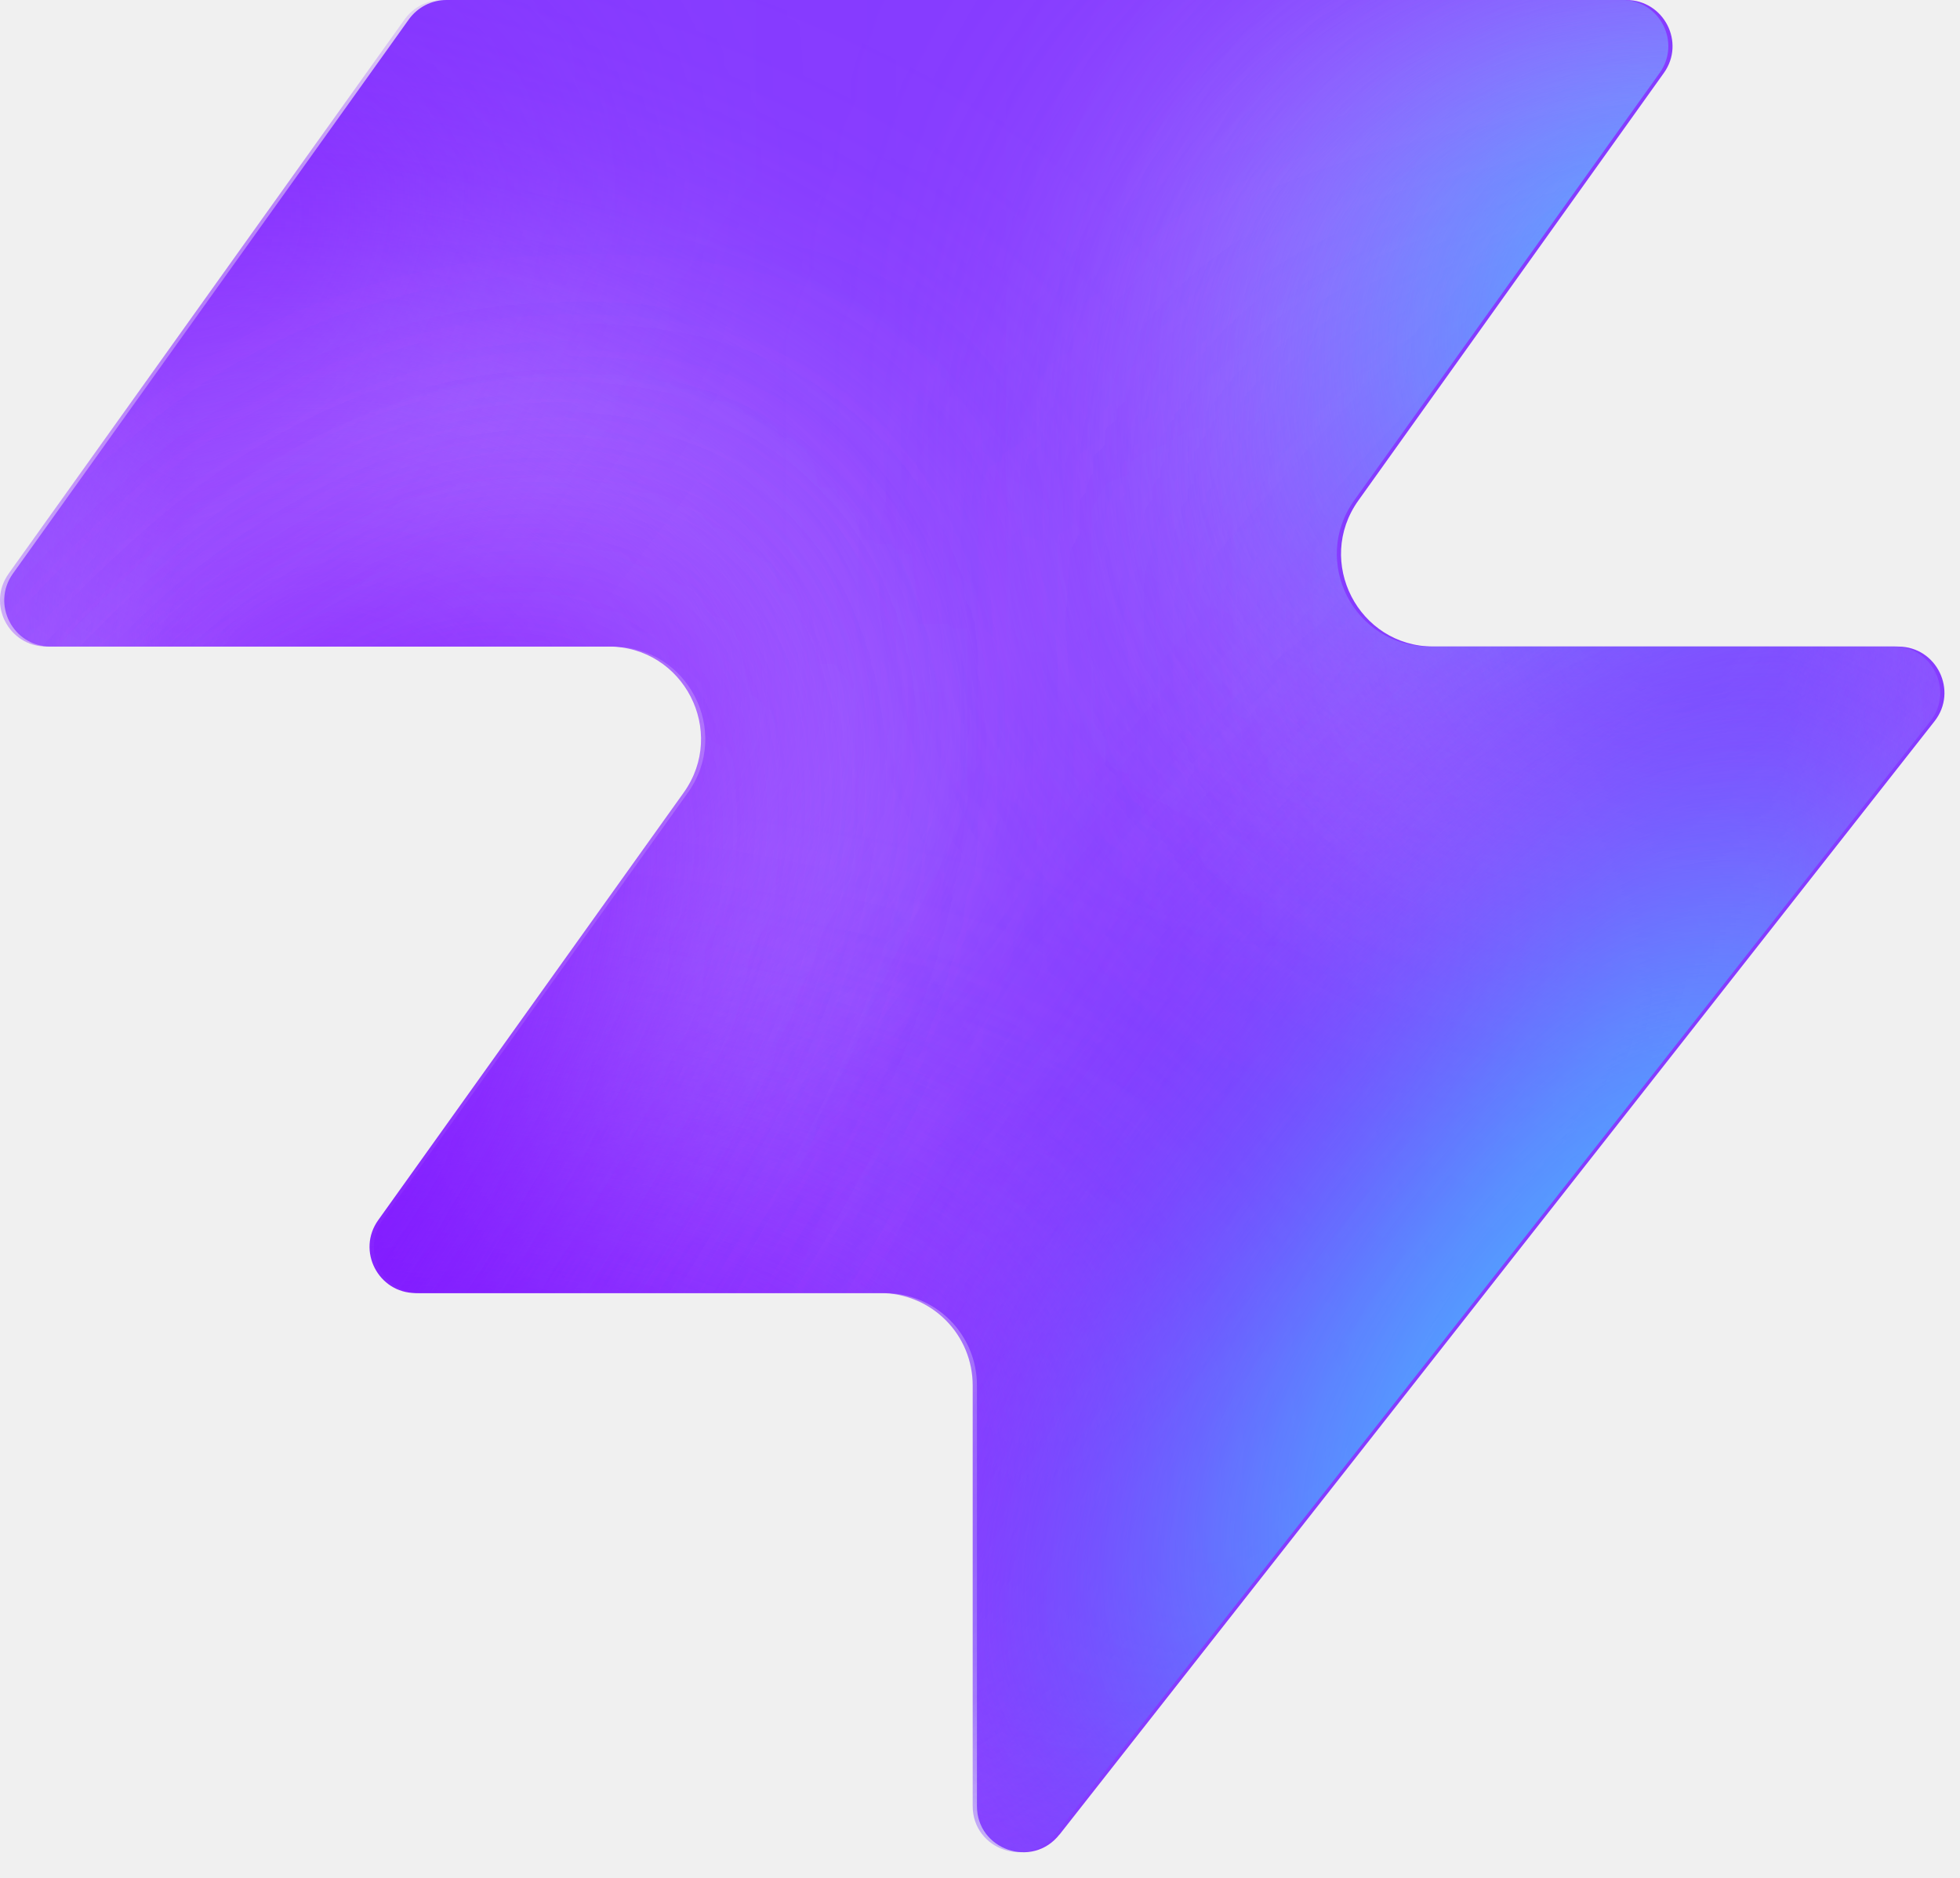
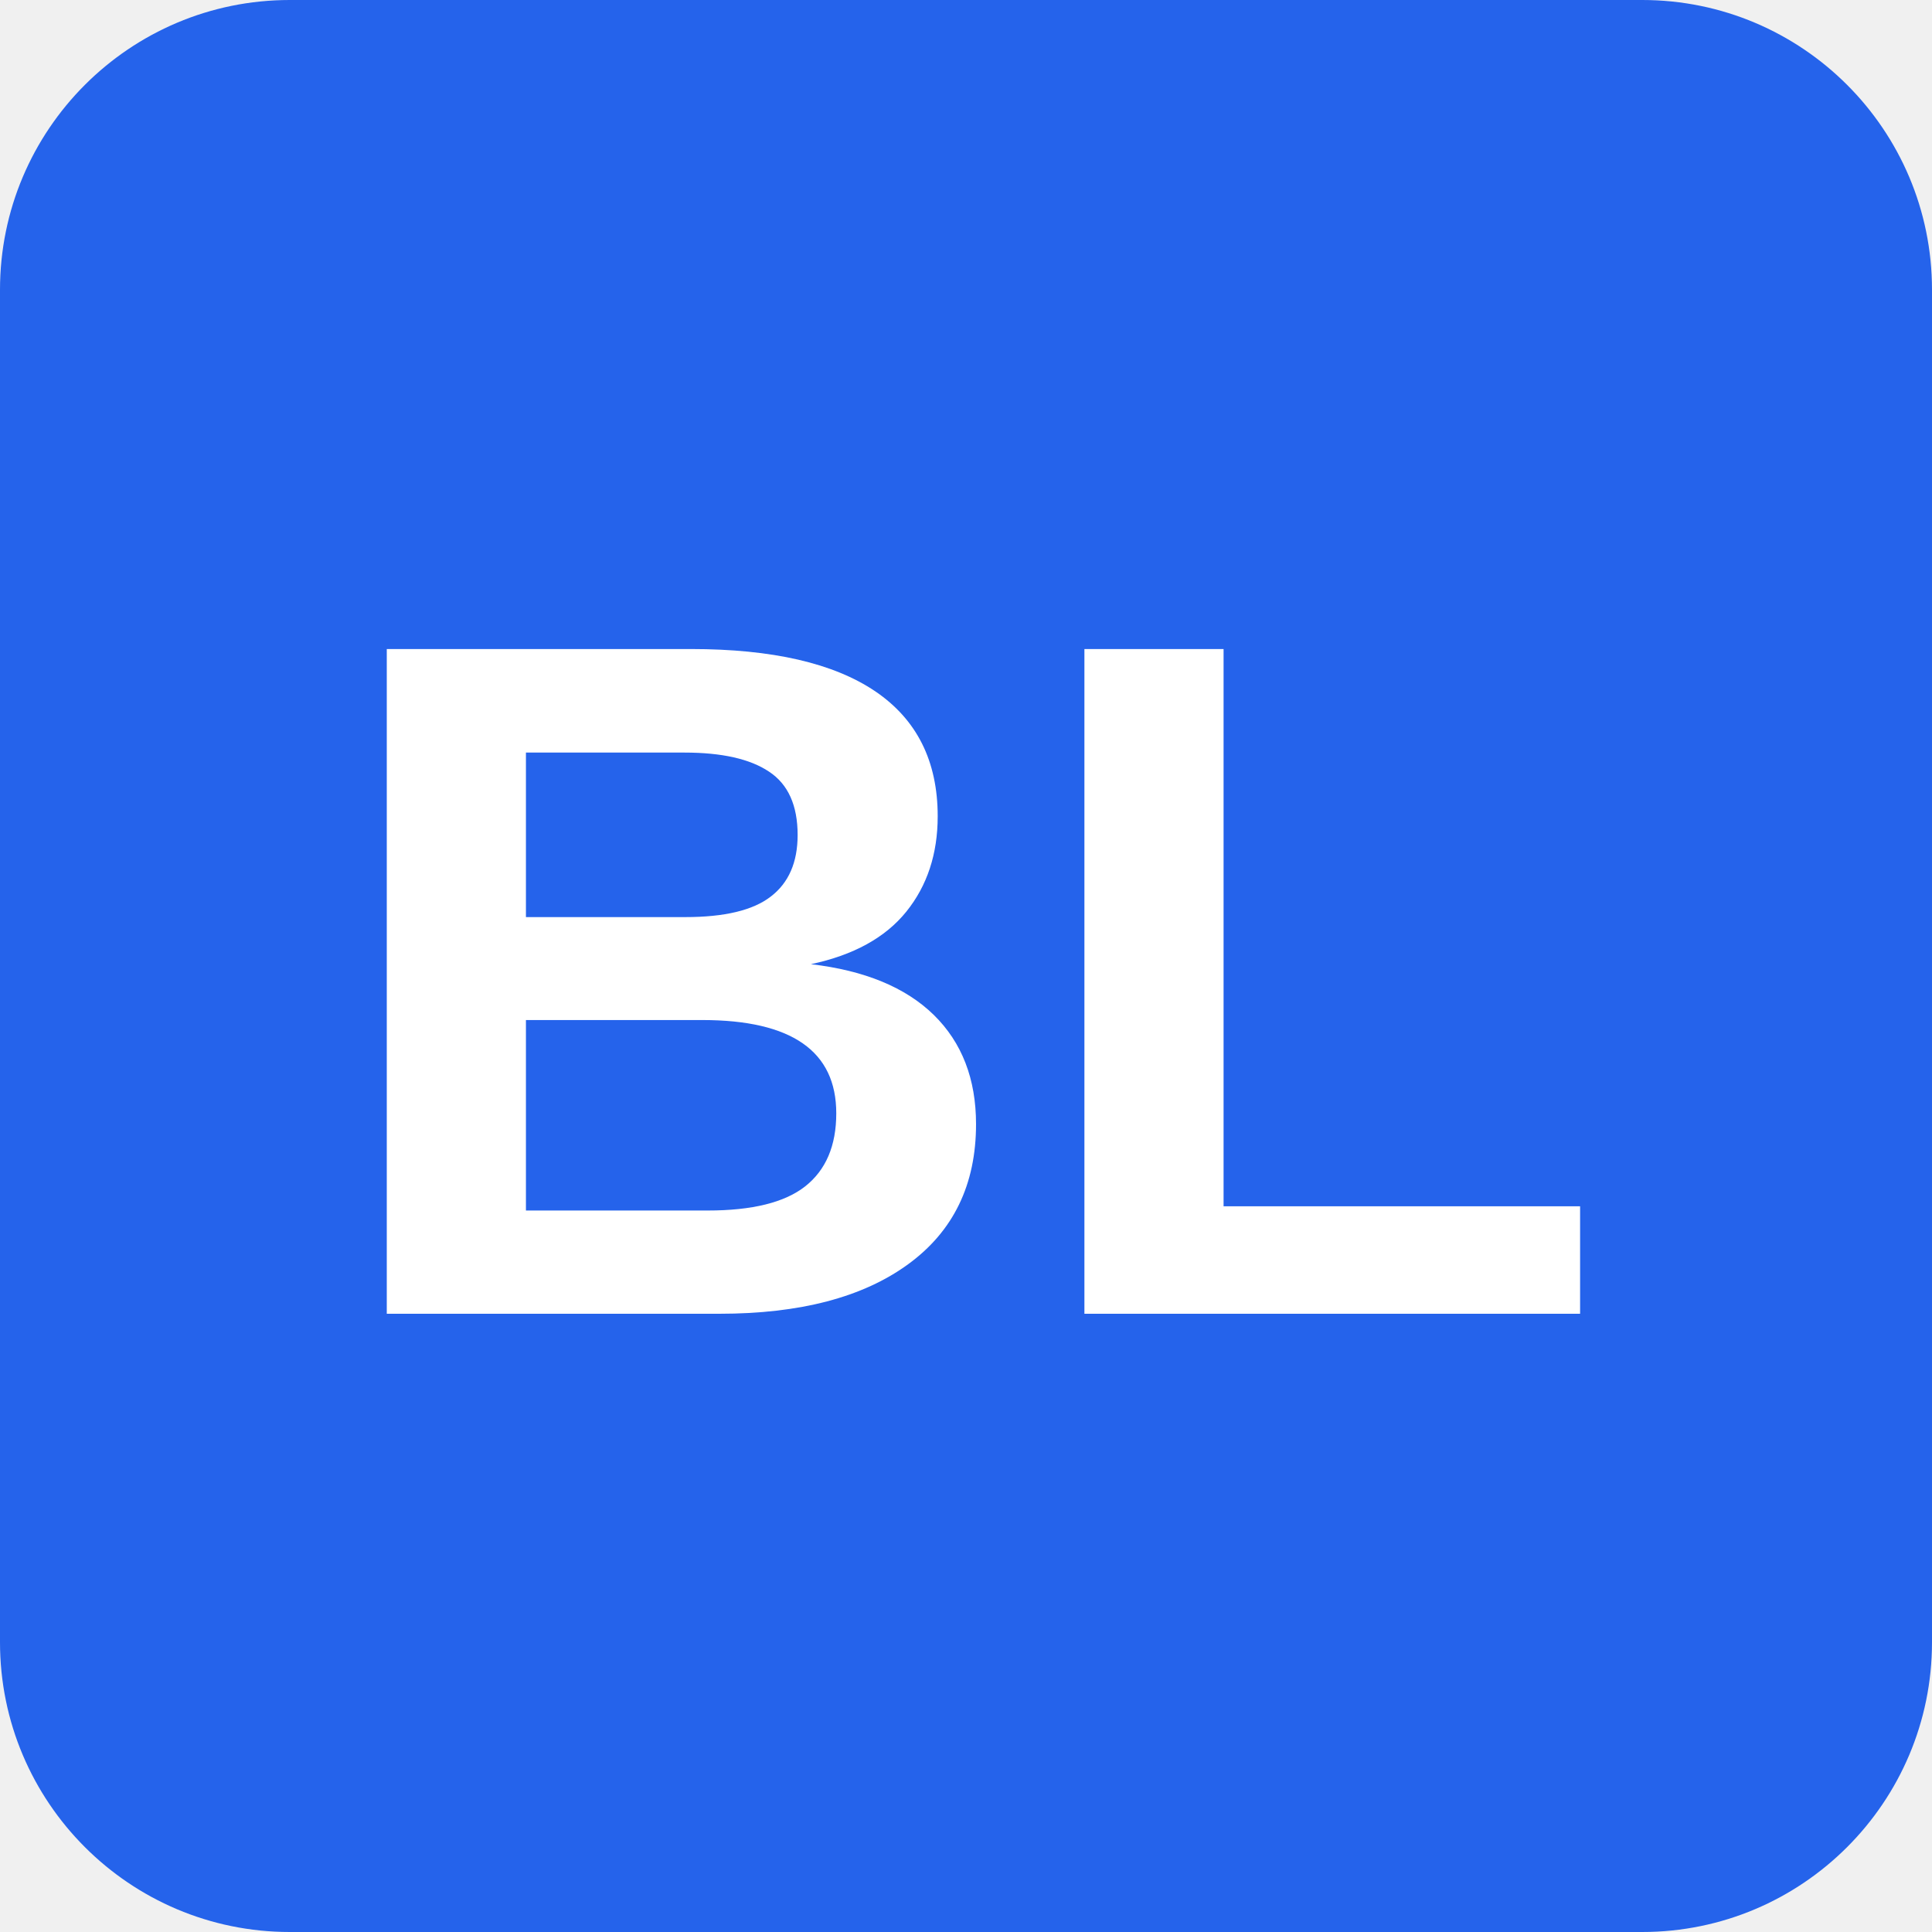
- <svg xmlns="http://www.w3.org/2000/svg" width="48" height="46" fill="none" viewBox="0 0 48 46">
-   <path fill="#863bff" d="M25.946 44.938c-.664.845-2.021.375-2.021-.698V33.937a2.26 2.26 0 0 0-2.262-2.262H10.287c-.92 0-1.456-1.04-.92-1.788l7.48-10.471c1.07-1.497 0-3.578-1.842-3.578H1.237c-.92 0-1.456-1.04-.92-1.788L10.013.474c.214-.297.556-.474.92-.474h28.894c.92 0 1.456 1.04.92 1.788l-7.48 10.471c-1.07 1.498 0 3.579 1.842 3.579h11.377c.943 0 1.473 1.088.89 1.83L25.947 44.94z" style="fill:#863bff;fill:color(display-p3 .525 .23 1);fill-opacity:1" />
-   <mask id="a" width="48" height="46" x="0" y="0" maskUnits="userSpaceOnUse" style="mask-type:alpha">
-     <path fill="#000" d="M25.842 44.938c-.664.844-2.021.375-2.021-.698V33.937a2.26 2.26 0 0 0-2.262-2.262H10.183c-.92 0-1.456-1.04-.92-1.788l7.48-10.471c1.07-1.498 0-3.579-1.842-3.579H1.133c-.92 0-1.456-1.04-.92-1.787L9.91.473c.214-.297.556-.474.92-.474h28.894c.92 0 1.456 1.04.92 1.788l-7.48 10.471c-1.07 1.498 0 3.578 1.842 3.578h11.377c.943 0 1.473 1.088.89 1.832L25.843 44.94z" style="fill:#000;fill-opacity:1" />
-   </mask>
-   <g mask="url(#a)">
-     <g filter="url(#b)">
-       <ellipse cx="5.508" cy="14.704" fill="#ede6ff" rx="5.508" ry="14.704" style="fill:#ede6ff;fill:color(display-p3 .927 .903 1);fill-opacity:1" transform="matrix(.00324 1 1 -.00324 -4.47 31.516)" />
-     </g>
-     <g filter="url(#c)">
-       <ellipse cx="10.399" cy="29.851" fill="#ede6ff" rx="10.399" ry="29.851" style="fill:#ede6ff;fill:color(display-p3 .927 .903 1);fill-opacity:1" transform="matrix(.00324 1 1 -.00324 -39.328 7.883)" />
-     </g>
-     <g filter="url(#d)">
-       <ellipse cx="5.508" cy="30.487" fill="#7e14ff" rx="5.508" ry="30.487" style="fill:#7e14ff;fill:color(display-p3 .492 .077 1);fill-opacity:1" transform="rotate(89.814 -25.913 -14.639)scale(1 -1)" />
-     </g>
-     <g filter="url(#e)">
-       <ellipse cx="5.508" cy="30.599" fill="#7e14ff" rx="5.508" ry="30.599" style="fill:#7e14ff;fill:color(display-p3 .492 .077 1);fill-opacity:1" transform="rotate(89.814 -32.644 -3.334)scale(1 -1)" />
-     </g>
-     <g filter="url(#f)">
-       <ellipse cx="5.508" cy="30.599" fill="#7e14ff" rx="5.508" ry="30.599" style="fill:#7e14ff;fill:color(display-p3 .492 .077 1);fill-opacity:1" transform="matrix(.00324 1 1 -.00324 -34.34 30.47)" />
-     </g>
-     <g filter="url(#g)">
-       <ellipse cx="14.072" cy="22.078" fill="#ede6ff" rx="14.072" ry="22.078" style="fill:#ede6ff;fill:color(display-p3 .927 .903 1);fill-opacity:1" transform="rotate(93.35 24.506 48.493)scale(-1 1)" />
-     </g>
-     <g filter="url(#h)">
-       <ellipse cx="3.47" cy="21.501" fill="#7e14ff" rx="3.47" ry="21.501" style="fill:#7e14ff;fill:color(display-p3 .492 .077 1);fill-opacity:1" transform="rotate(89.009 28.708 47.59)scale(-1 1)" />
-     </g>
-     <g filter="url(#i)">
-       <ellipse cx="3.47" cy="21.501" fill="#7e14ff" rx="3.47" ry="21.501" style="fill:#7e14ff;fill:color(display-p3 .492 .077 1);fill-opacity:1" transform="rotate(89.009 28.708 47.59)scale(-1 1)" />
-     </g>
-     <g filter="url(#j)">
-       <ellipse cx=".387" cy="8.972" fill="#7e14ff" rx="4.407" ry="29.108" style="fill:#7e14ff;fill:color(display-p3 .492 .077 1);fill-opacity:1" transform="rotate(39.51 .387 8.972)" />
-     </g>
-     <g filter="url(#k)">
-       <ellipse cx="47.523" cy="-6.092" fill="#7e14ff" rx="4.407" ry="29.108" style="fill:#7e14ff;fill:color(display-p3 .492 .077 1);fill-opacity:1" transform="rotate(37.892 47.523 -6.092)" />
-     </g>
-     <g filter="url(#l)">
-       <ellipse cx="41.412" cy="6.333" fill="#47bfff" rx="5.971" ry="9.665" style="fill:#47bfff;fill:color(display-p3 .28 .748 1);fill-opacity:1" transform="rotate(37.892 41.412 6.333)" />
-     </g>
-     <g filter="url(#m)">
-       <ellipse cx="-1.879" cy="38.332" fill="#7e14ff" rx="4.407" ry="29.108" style="fill:#7e14ff;fill:color(display-p3 .492 .077 1);fill-opacity:1" transform="rotate(37.892 -1.88 38.332)" />
-     </g>
-     <g filter="url(#n)">
-       <ellipse cx="-1.879" cy="38.332" fill="#7e14ff" rx="4.407" ry="29.108" style="fill:#7e14ff;fill:color(display-p3 .492 .077 1);fill-opacity:1" transform="rotate(37.892 -1.88 38.332)" />
-     </g>
-     <g filter="url(#o)">
-       <ellipse cx="35.651" cy="29.907" fill="#7e14ff" rx="4.407" ry="29.108" style="fill:#7e14ff;fill:color(display-p3 .492 .077 1);fill-opacity:1" transform="rotate(37.892 35.651 29.907)" />
-     </g>
-     <g filter="url(#p)">
-       <ellipse cx="38.418" cy="32.4" fill="#47bfff" rx="5.971" ry="15.297" style="fill:#47bfff;fill:color(display-p3 .28 .748 1);fill-opacity:1" transform="rotate(37.892 38.418 32.4)" />
-     </g>
-   </g>
-   <defs>
-     <filter id="b" width="60.045" height="41.654" x="-19.77" y="16.149" color-interpolation-filters="sRGB" filterUnits="userSpaceOnUse">
-       <feFlood flood-opacity="0" result="BackgroundImageFix" />
-       <feBlend in="SourceGraphic" in2="BackgroundImageFix" result="shape" />
-       <feGaussianBlur result="effect1_foregroundBlur_2002_17158" stdDeviation="7.659" />
-     </filter>
-     <filter id="c" width="90.34" height="51.437" x="-54.613" y="-7.533" color-interpolation-filters="sRGB" filterUnits="userSpaceOnUse">
-       <feFlood flood-opacity="0" result="BackgroundImageFix" />
-       <feBlend in="SourceGraphic" in2="BackgroundImageFix" result="shape" />
-       <feGaussianBlur result="effect1_foregroundBlur_2002_17158" stdDeviation="7.659" />
-     </filter>
-     <filter id="d" width="79.355" height="29.4" x="-49.64" y="2.03" color-interpolation-filters="sRGB" filterUnits="userSpaceOnUse">
-       <feFlood flood-opacity="0" result="BackgroundImageFix" />
-       <feBlend in="SourceGraphic" in2="BackgroundImageFix" result="shape" />
-       <feGaussianBlur result="effect1_foregroundBlur_2002_17158" stdDeviation="4.596" />
-     </filter>
-     <filter id="e" width="79.579" height="29.4" x="-45.045" y="20.029" color-interpolation-filters="sRGB" filterUnits="userSpaceOnUse">
-       <feFlood flood-opacity="0" result="BackgroundImageFix" />
-       <feBlend in="SourceGraphic" in2="BackgroundImageFix" result="shape" />
-       <feGaussianBlur result="effect1_foregroundBlur_2002_17158" stdDeviation="4.596" />
-     </filter>
-     <filter id="f" width="79.579" height="29.4" x="-43.513" y="21.178" color-interpolation-filters="sRGB" filterUnits="userSpaceOnUse">
-       <feFlood flood-opacity="0" result="BackgroundImageFix" />
-       <feBlend in="SourceGraphic" in2="BackgroundImageFix" result="shape" />
-       <feGaussianBlur result="effect1_foregroundBlur_2002_17158" stdDeviation="4.596" />
-     </filter>
-     <filter id="g" width="74.749" height="58.852" x="15.756" y="-17.901" color-interpolation-filters="sRGB" filterUnits="userSpaceOnUse">
-       <feFlood flood-opacity="0" result="BackgroundImageFix" />
-       <feBlend in="SourceGraphic" in2="BackgroundImageFix" result="shape" />
-       <feGaussianBlur result="effect1_foregroundBlur_2002_17158" stdDeviation="7.659" />
-     </filter>
-     <filter id="h" width="61.377" height="25.362" x="23.548" y="2.284" color-interpolation-filters="sRGB" filterUnits="userSpaceOnUse">
-       <feFlood flood-opacity="0" result="BackgroundImageFix" />
-       <feBlend in="SourceGraphic" in2="BackgroundImageFix" result="shape" />
-       <feGaussianBlur result="effect1_foregroundBlur_2002_17158" stdDeviation="4.596" />
-     </filter>
-     <filter id="i" width="61.377" height="25.362" x="23.548" y="2.284" color-interpolation-filters="sRGB" filterUnits="userSpaceOnUse">
-       <feFlood flood-opacity="0" result="BackgroundImageFix" />
-       <feBlend in="SourceGraphic" in2="BackgroundImageFix" result="shape" />
-       <feGaussianBlur result="effect1_foregroundBlur_2002_17158" stdDeviation="4.596" />
-     </filter>
-     <filter id="j" width="56.045" height="63.649" x="-27.636" y="-22.853" color-interpolation-filters="sRGB" filterUnits="userSpaceOnUse">
-       <feFlood flood-opacity="0" result="BackgroundImageFix" />
-       <feBlend in="SourceGraphic" in2="BackgroundImageFix" result="shape" />
-       <feGaussianBlur result="effect1_foregroundBlur_2002_17158" stdDeviation="4.596" />
-     </filter>
-     <filter id="k" width="54.814" height="64.646" x="20.116" y="-38.415" color-interpolation-filters="sRGB" filterUnits="userSpaceOnUse">
-       <feFlood flood-opacity="0" result="BackgroundImageFix" />
-       <feBlend in="SourceGraphic" in2="BackgroundImageFix" result="shape" />
-       <feGaussianBlur result="effect1_foregroundBlur_2002_17158" stdDeviation="4.596" />
-     </filter>
-     <filter id="l" width="33.541" height="35.313" x="24.641" y="-11.323" color-interpolation-filters="sRGB" filterUnits="userSpaceOnUse">
-       <feFlood flood-opacity="0" result="BackgroundImageFix" />
-       <feBlend in="SourceGraphic" in2="BackgroundImageFix" result="shape" />
-       <feGaussianBlur result="effect1_foregroundBlur_2002_17158" stdDeviation="4.596" />
-     </filter>
-     <filter id="m" width="54.814" height="64.646" x="-29.286" y="6.009" color-interpolation-filters="sRGB" filterUnits="userSpaceOnUse">
-       <feFlood flood-opacity="0" result="BackgroundImageFix" />
-       <feBlend in="SourceGraphic" in2="BackgroundImageFix" result="shape" />
-       <feGaussianBlur result="effect1_foregroundBlur_2002_17158" stdDeviation="4.596" />
-     </filter>
-     <filter id="n" width="54.814" height="64.646" x="-29.286" y="6.009" color-interpolation-filters="sRGB" filterUnits="userSpaceOnUse">
-       <feFlood flood-opacity="0" result="BackgroundImageFix" />
-       <feBlend in="SourceGraphic" in2="BackgroundImageFix" result="shape" />
-       <feGaussianBlur result="effect1_foregroundBlur_2002_17158" stdDeviation="4.596" />
-     </filter>
-     <filter id="o" width="54.814" height="64.646" x="8.244" y="-2.416" color-interpolation-filters="sRGB" filterUnits="userSpaceOnUse">
-       <feFlood flood-opacity="0" result="BackgroundImageFix" />
-       <feBlend in="SourceGraphic" in2="BackgroundImageFix" result="shape" />
-       <feGaussianBlur result="effect1_foregroundBlur_2002_17158" stdDeviation="4.596" />
-     </filter>
-     <filter id="p" width="39.409" height="43.623" x="18.713" y="10.588" color-interpolation-filters="sRGB" filterUnits="userSpaceOnUse">
-       <feFlood flood-opacity="0" result="BackgroundImageFix" />
-       <feBlend in="SourceGraphic" in2="BackgroundImageFix" result="shape" />
-       <feGaussianBlur result="effect1_foregroundBlur_2002_17158" stdDeviation="4.596" />
-     </filter>
-   </defs>
+ <svg xmlns="http://www.w3.org/2000/svg" viewBox="0 0 100 100">
+   <rect width="100" height="100" rx="15" fill="#2563eb" />
+   <text x="50" y="68" font-family="Arial,sans-serif" font-size="50" font-weight="bold" fill="white" text-anchor="middle">BL</text>
</svg>
